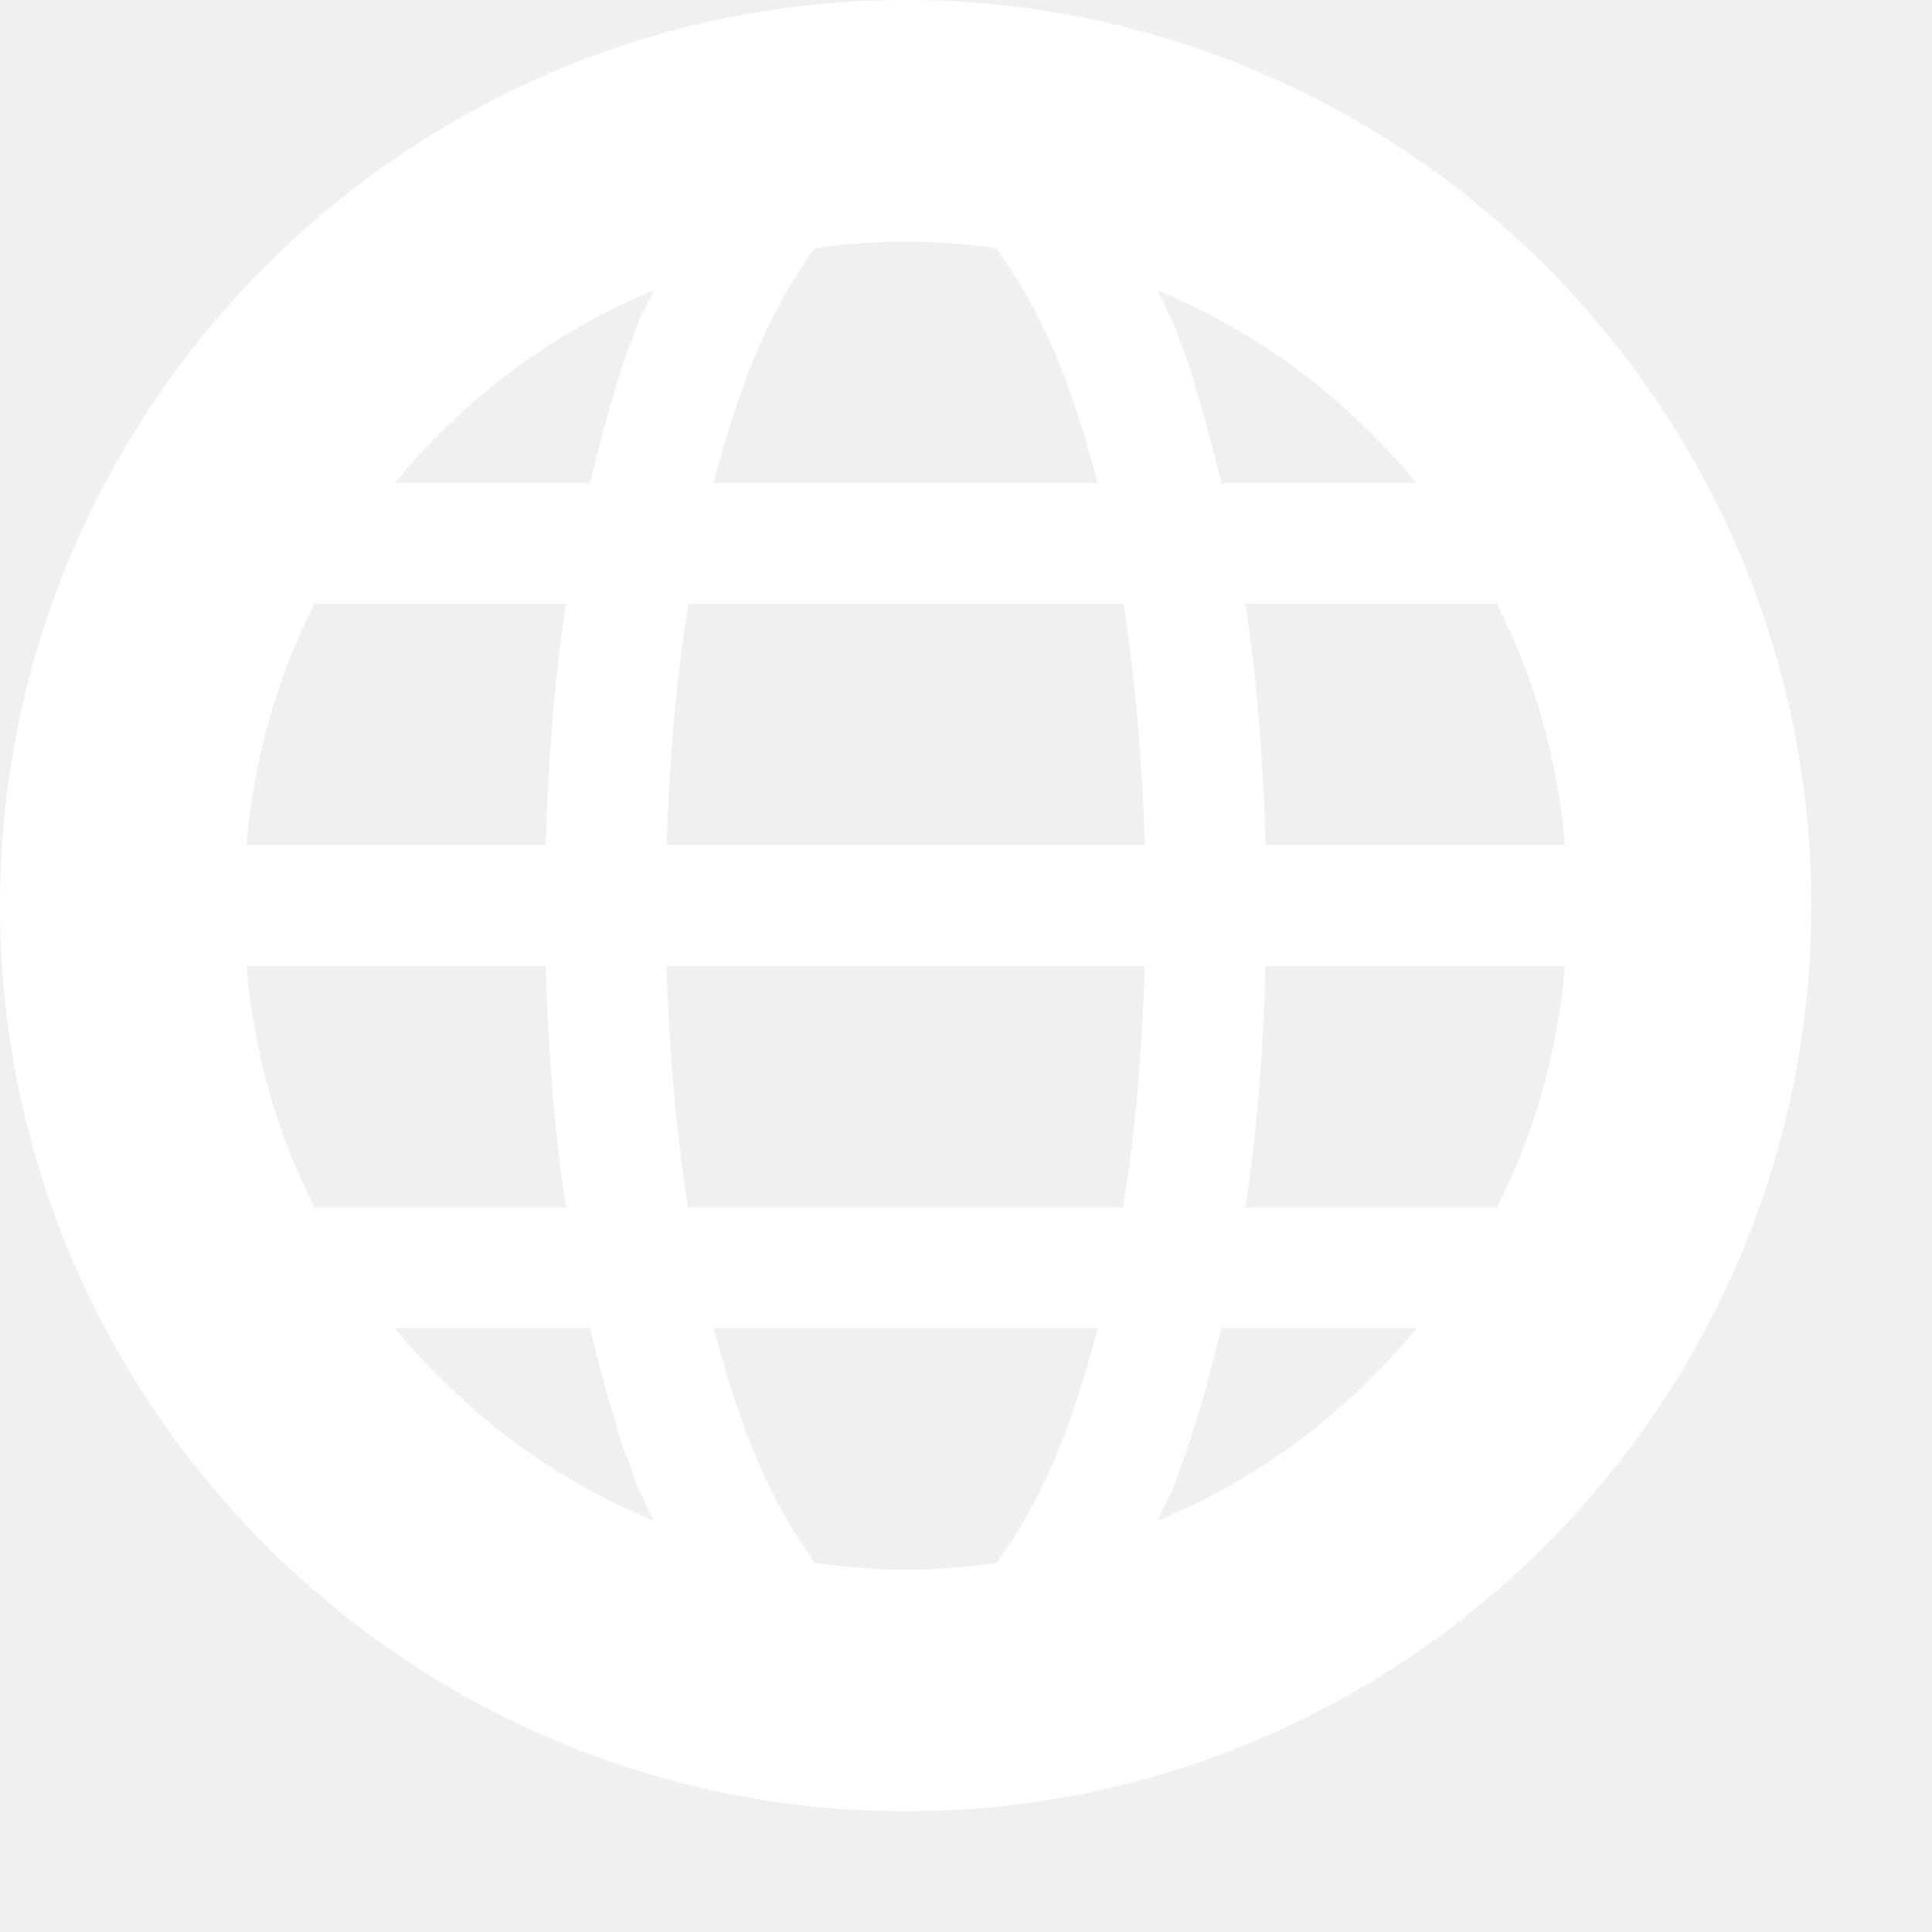
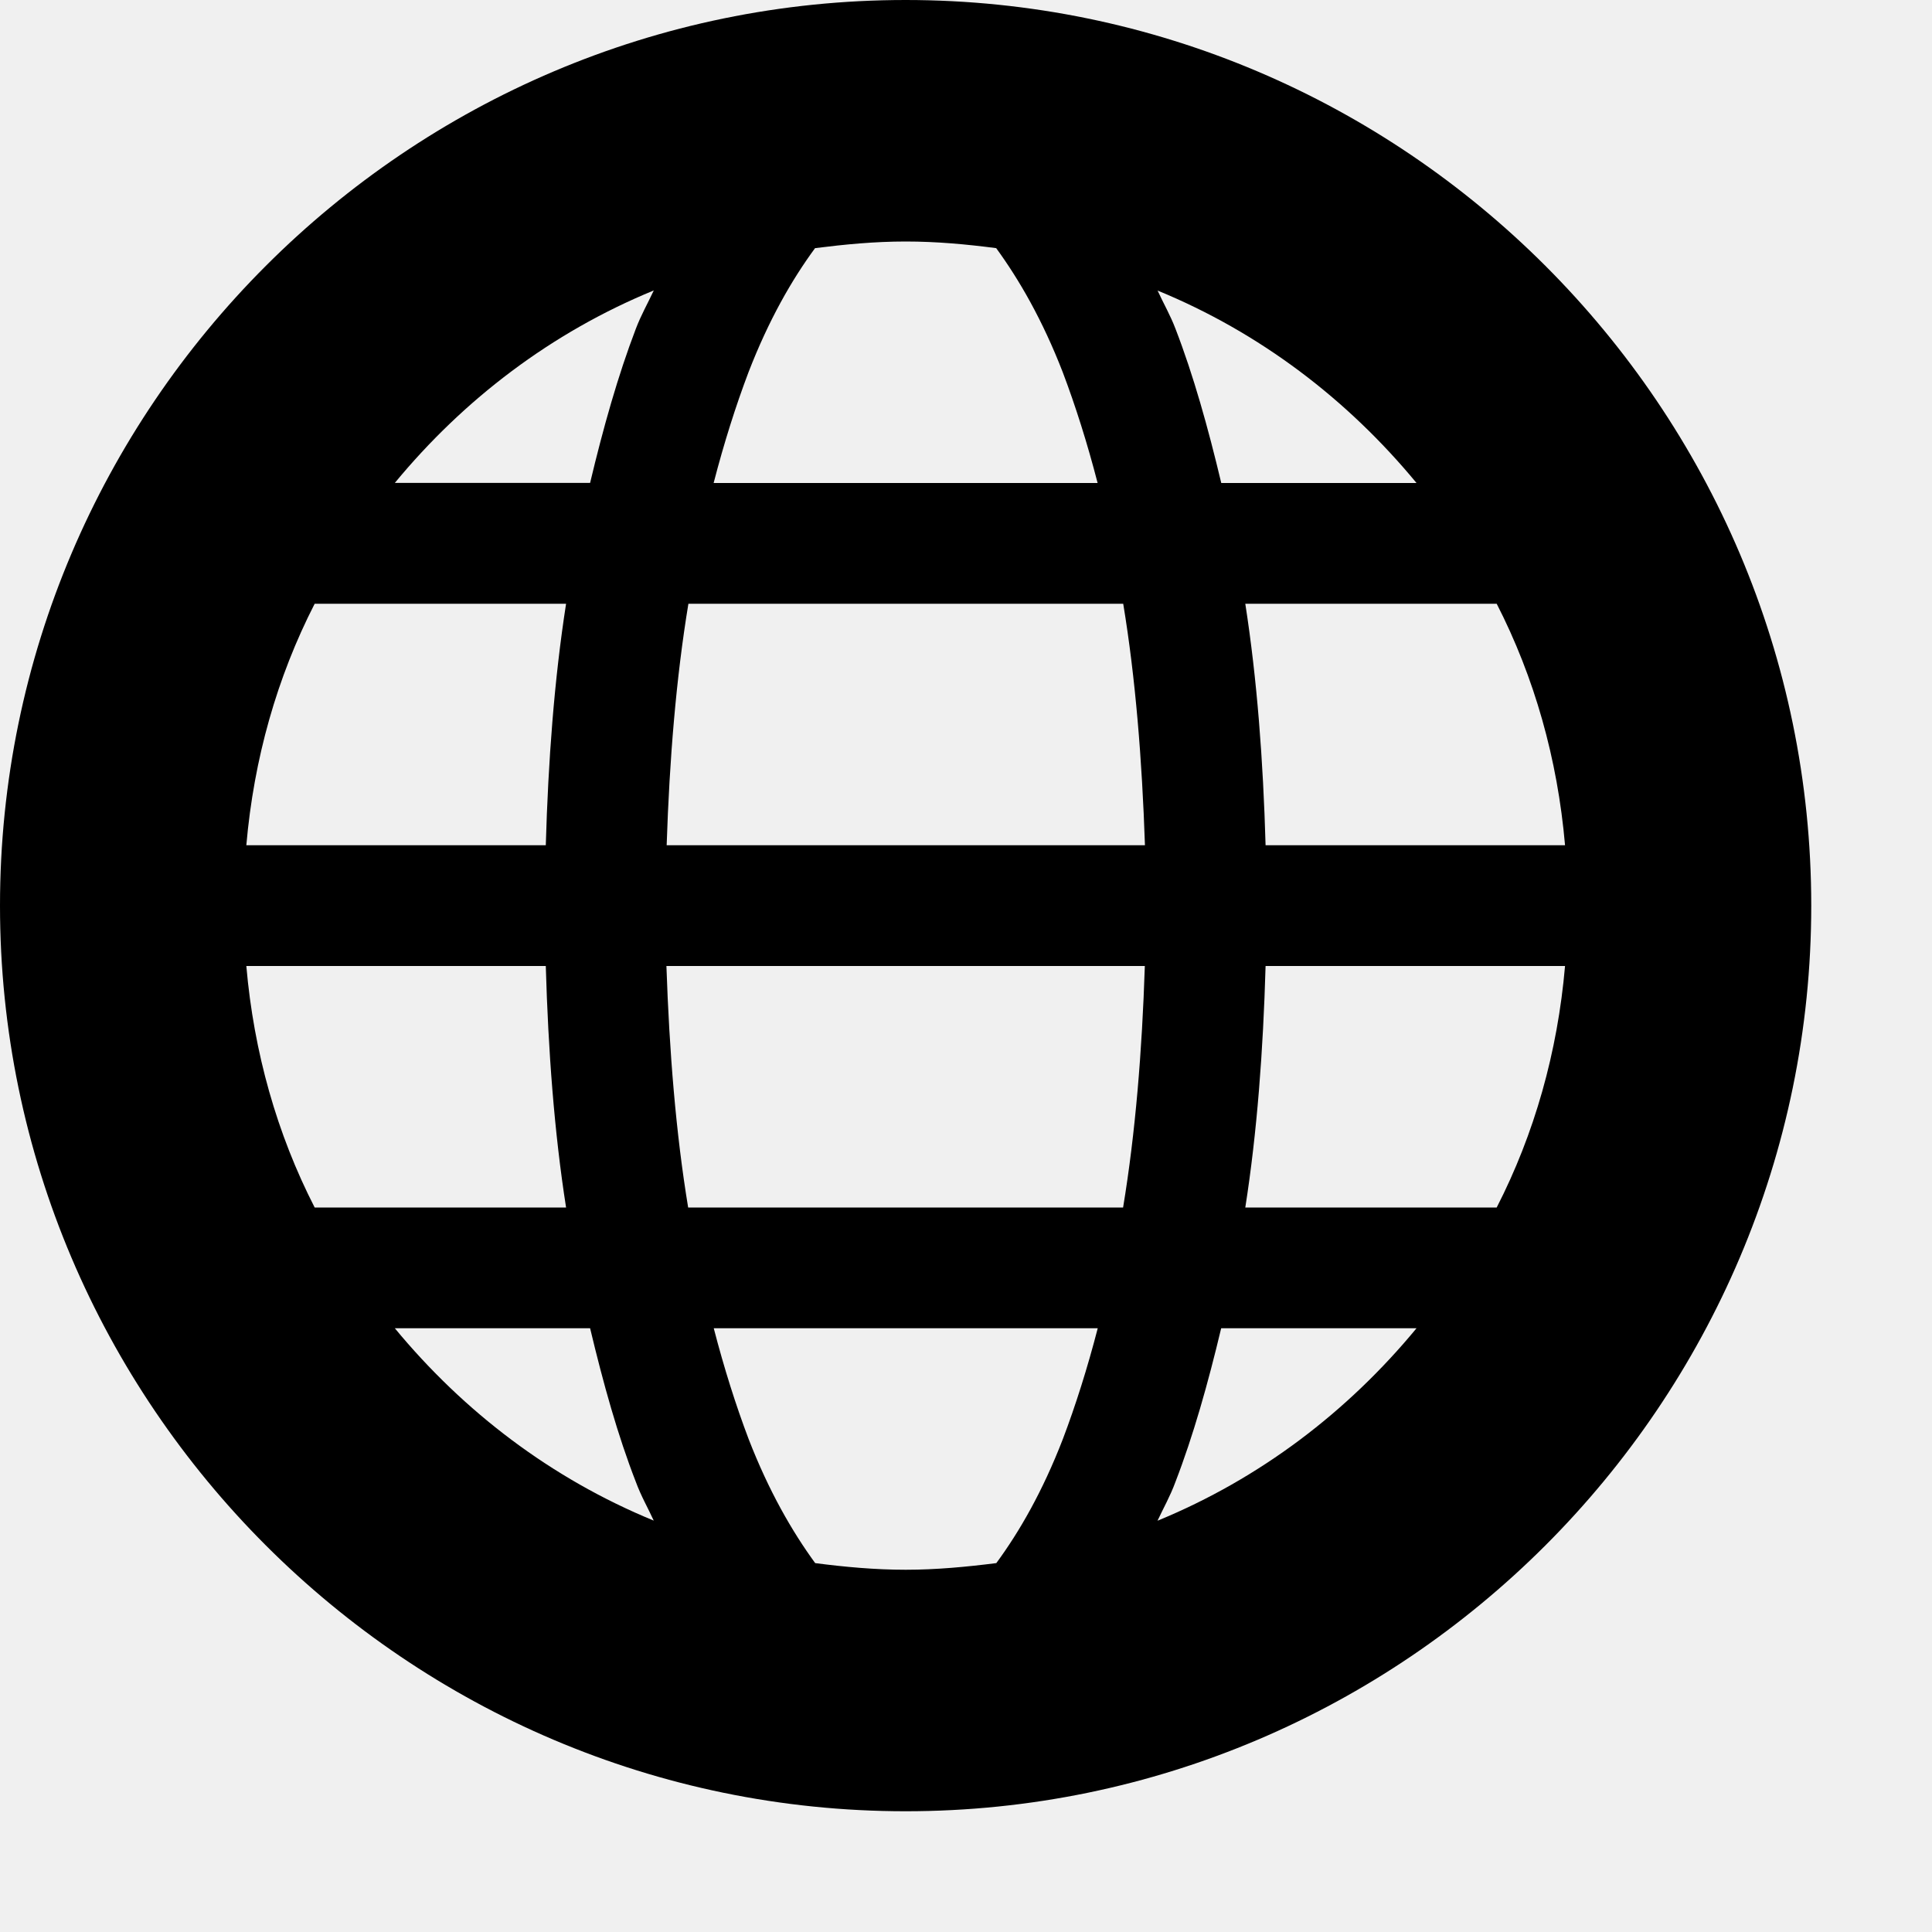
- <svg xmlns="http://www.w3.org/2000/svg" fill="#FFFFFF" height="16px" viewBox="0 0 16 16" width="16px">
+ <svg xmlns="http://www.w3.org/2000/svg" height="16px" viewBox="0 0 16 16" width="16px">
  <path d="m 7.5 0 c -4.129 0 -7.5 3.371 -7.5 7.5 s 3.371 7.5 7.5 7.5 s 7.5 -3.371 7.5 -7.5 s -3.371 -7.5 -7.5 -7.5 z m 0 2 c 0.258 0 0.504 0.023 0.75 0.055 c 0.191 0.262 0.383 0.594 0.551 1.027 c 0.105 0.277 0.203 0.586 0.289 0.918 h -3.18 c 0.086 -0.332 0.184 -0.641 0.289 -0.918 c 0.168 -0.434 0.359 -0.766 0.551 -1.027 c 0.246 -0.031 0.492 -0.055 0.75 -0.055 z m -2.086 0.406 c -0.051 0.109 -0.105 0.203 -0.148 0.316 c -0.148 0.387 -0.27 0.82 -0.379 1.277 h -1.617 c 0.57 -0.691 1.297 -1.246 2.145 -1.594 z m 4.172 0 c 0.848 0.348 1.574 0.902 2.145 1.594 h -1.617 c -0.109 -0.457 -0.23 -0.891 -0.379 -1.277 c -0.043 -0.113 -0.098 -0.207 -0.148 -0.316 z m -6.98 2.594 h 2.082 c -0.098 0.629 -0.148 1.301 -0.168 2 h -2.48 c 0.062 -0.715 0.254 -1.391 0.566 -2 z m 3.094 0 h 3.602 c 0.102 0.617 0.156 1.293 0.18 2 h -3.961 c 0.023 -0.707 0.078 -1.383 0.18 -2 z m 4.613 0 h 2.082 c 0.312 0.609 0.504 1.285 0.566 2 h -2.48 c -0.02 -0.699 -0.07 -1.371 -0.168 -2 z m -8.273 3 h 2.48 c 0.02 0.699 0.07 1.375 0.168 2 h -2.082 c -0.312 -0.609 -0.504 -1.285 -0.566 -2 z m 3.48 0 h 3.961 c -0.023 0.707 -0.078 1.383 -0.18 2 h -3.602 c -0.102 -0.617 -0.156 -1.293 -0.18 -2 z m 4.961 0 h 2.48 c -0.062 0.715 -0.254 1.391 -0.566 2 h -2.082 c 0.098 -0.625 0.148 -1.301 0.168 -2 z m -7.211 3 h 1.617 c 0.109 0.457 0.23 0.891 0.379 1.273 c 0.043 0.117 0.098 0.211 0.148 0.32 c -0.848 -0.348 -1.574 -0.902 -2.145 -1.594 z m 2.641 0 h 3.18 c -0.086 0.332 -0.184 0.641 -0.289 0.918 c -0.168 0.434 -0.359 0.766 -0.551 1.027 c -0.246 0.031 -0.496 0.055 -0.75 0.055 s -0.504 -0.023 -0.75 -0.055 c -0.191 -0.262 -0.383 -0.594 -0.551 -1.027 c -0.105 -0.277 -0.203 -0.586 -0.289 -0.918 z m 4.203 0 h 1.617 c -0.57 0.691 -1.297 1.246 -2.145 1.594 c 0.051 -0.109 0.105 -0.203 0.148 -0.32 c 0.148 -0.383 0.27 -0.816 0.379 -1.273 z m 0 0" />
</svg>
